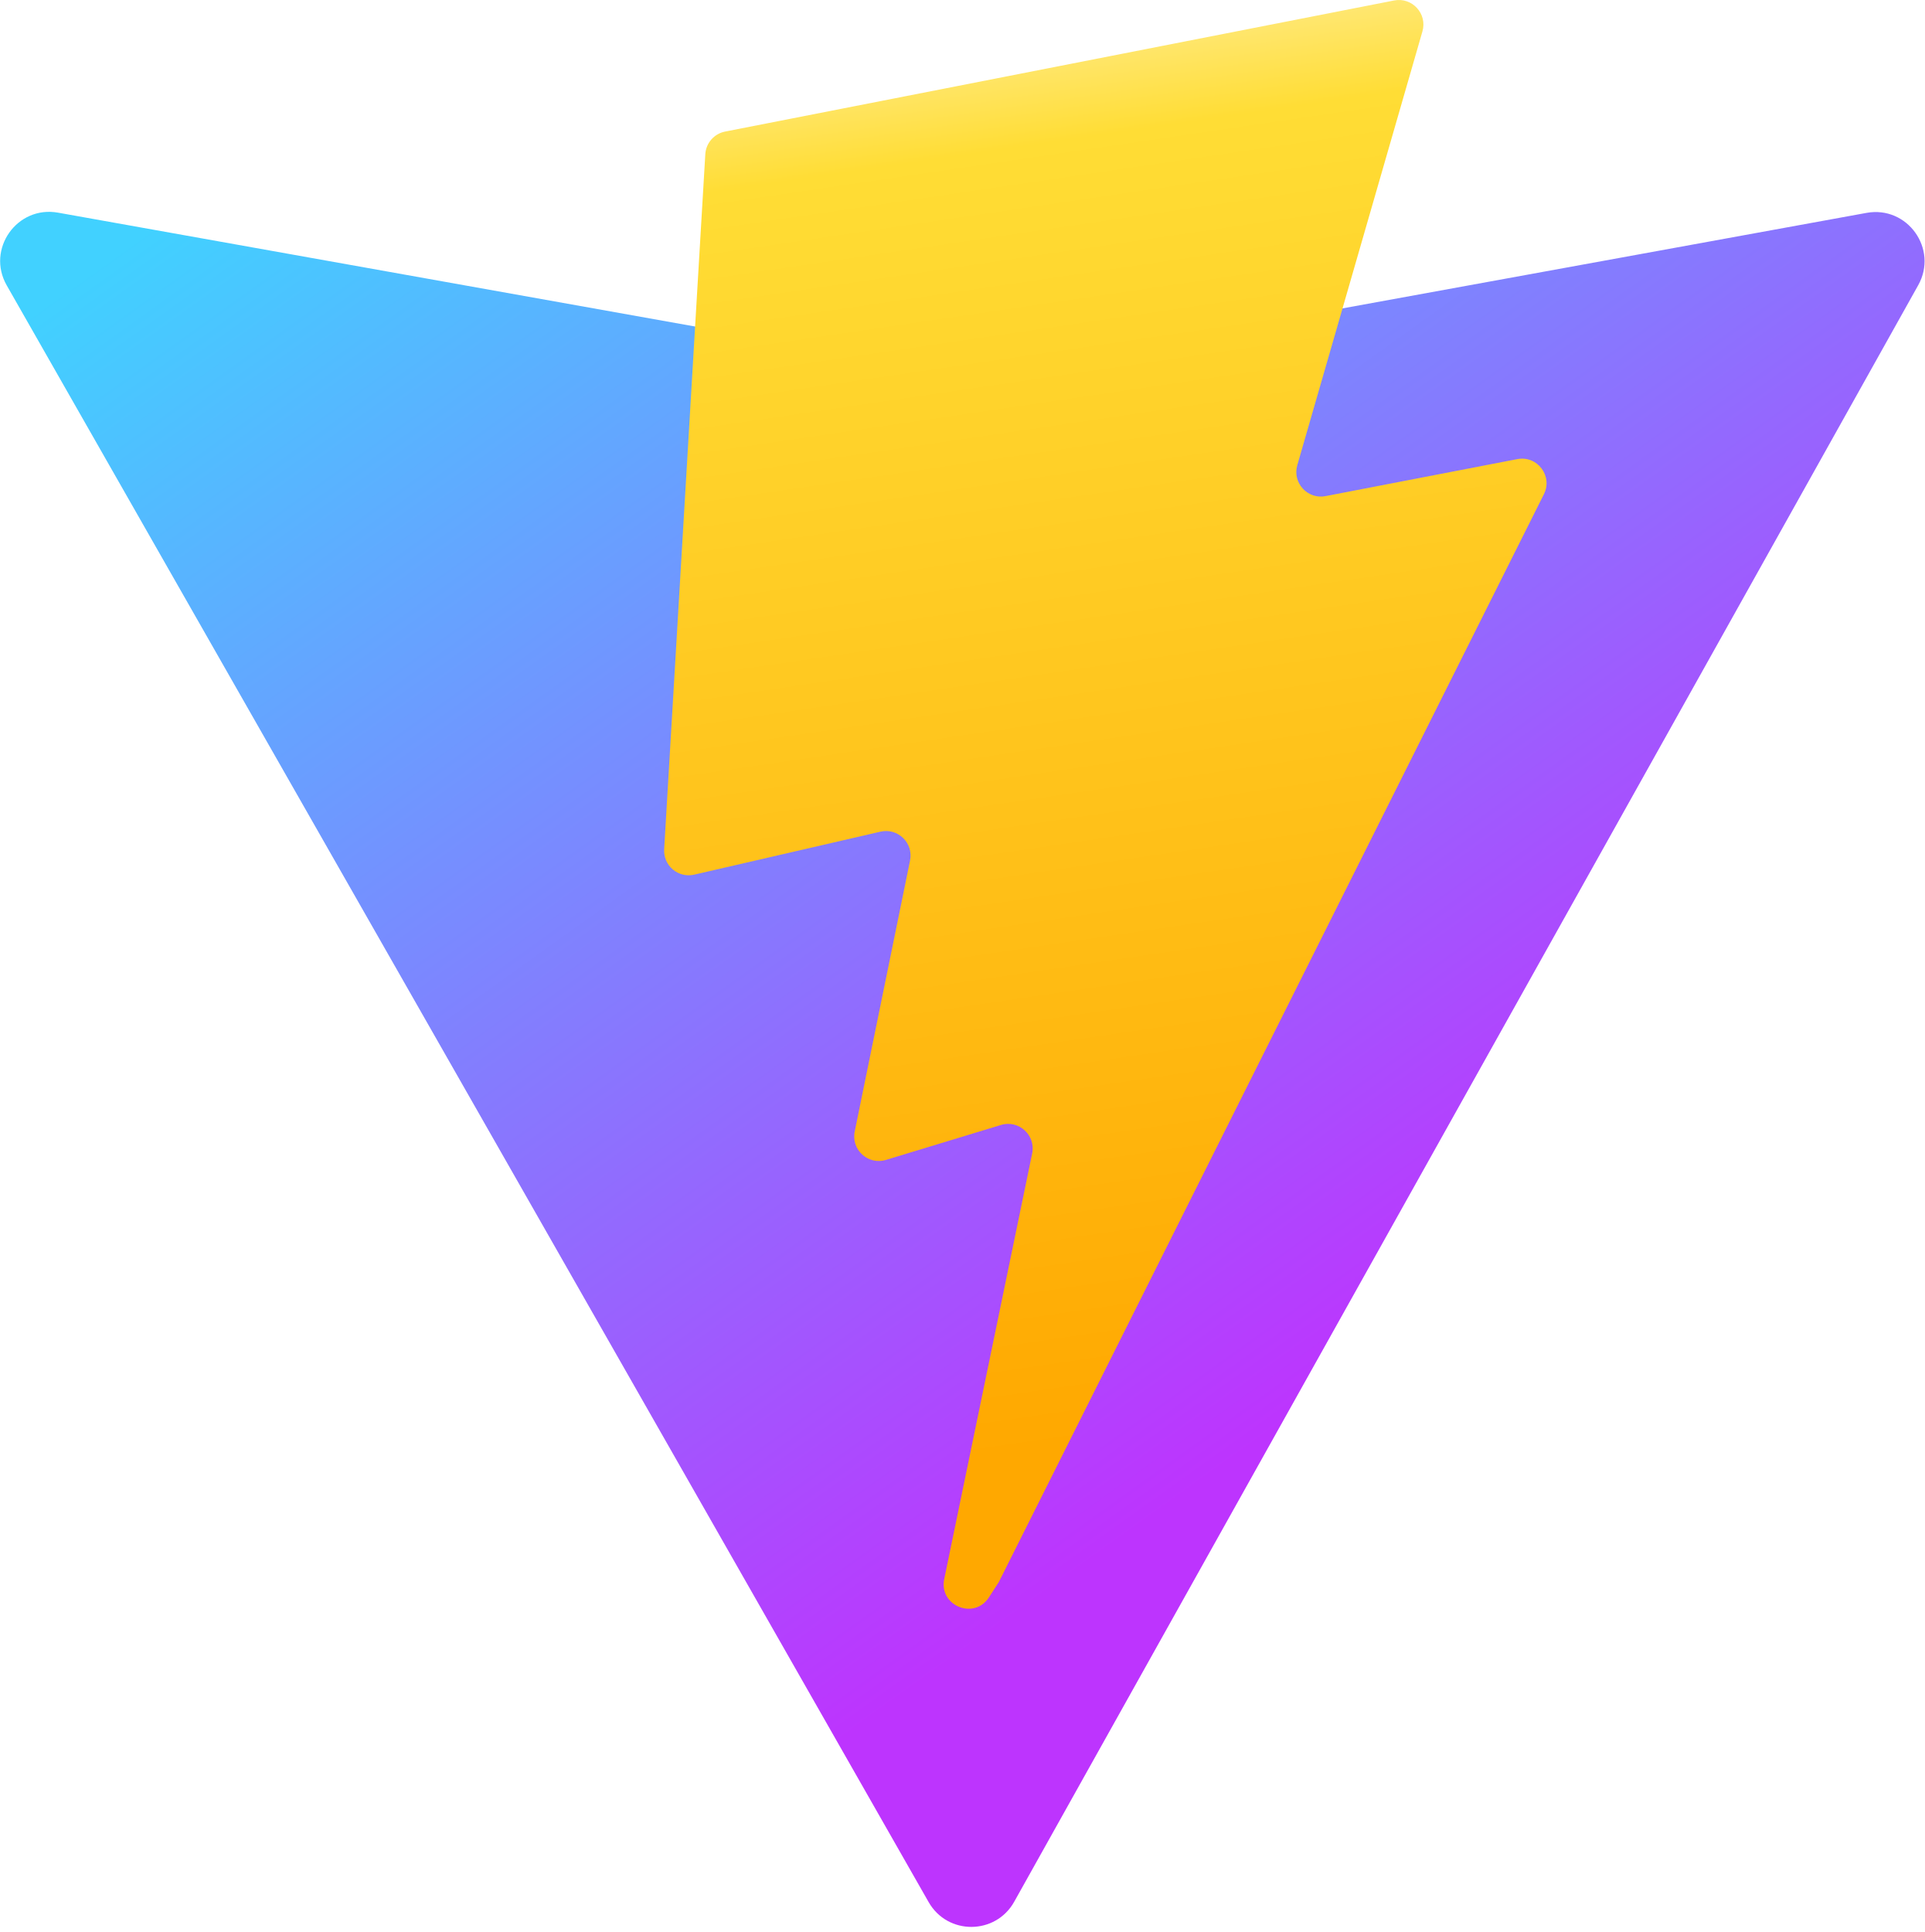
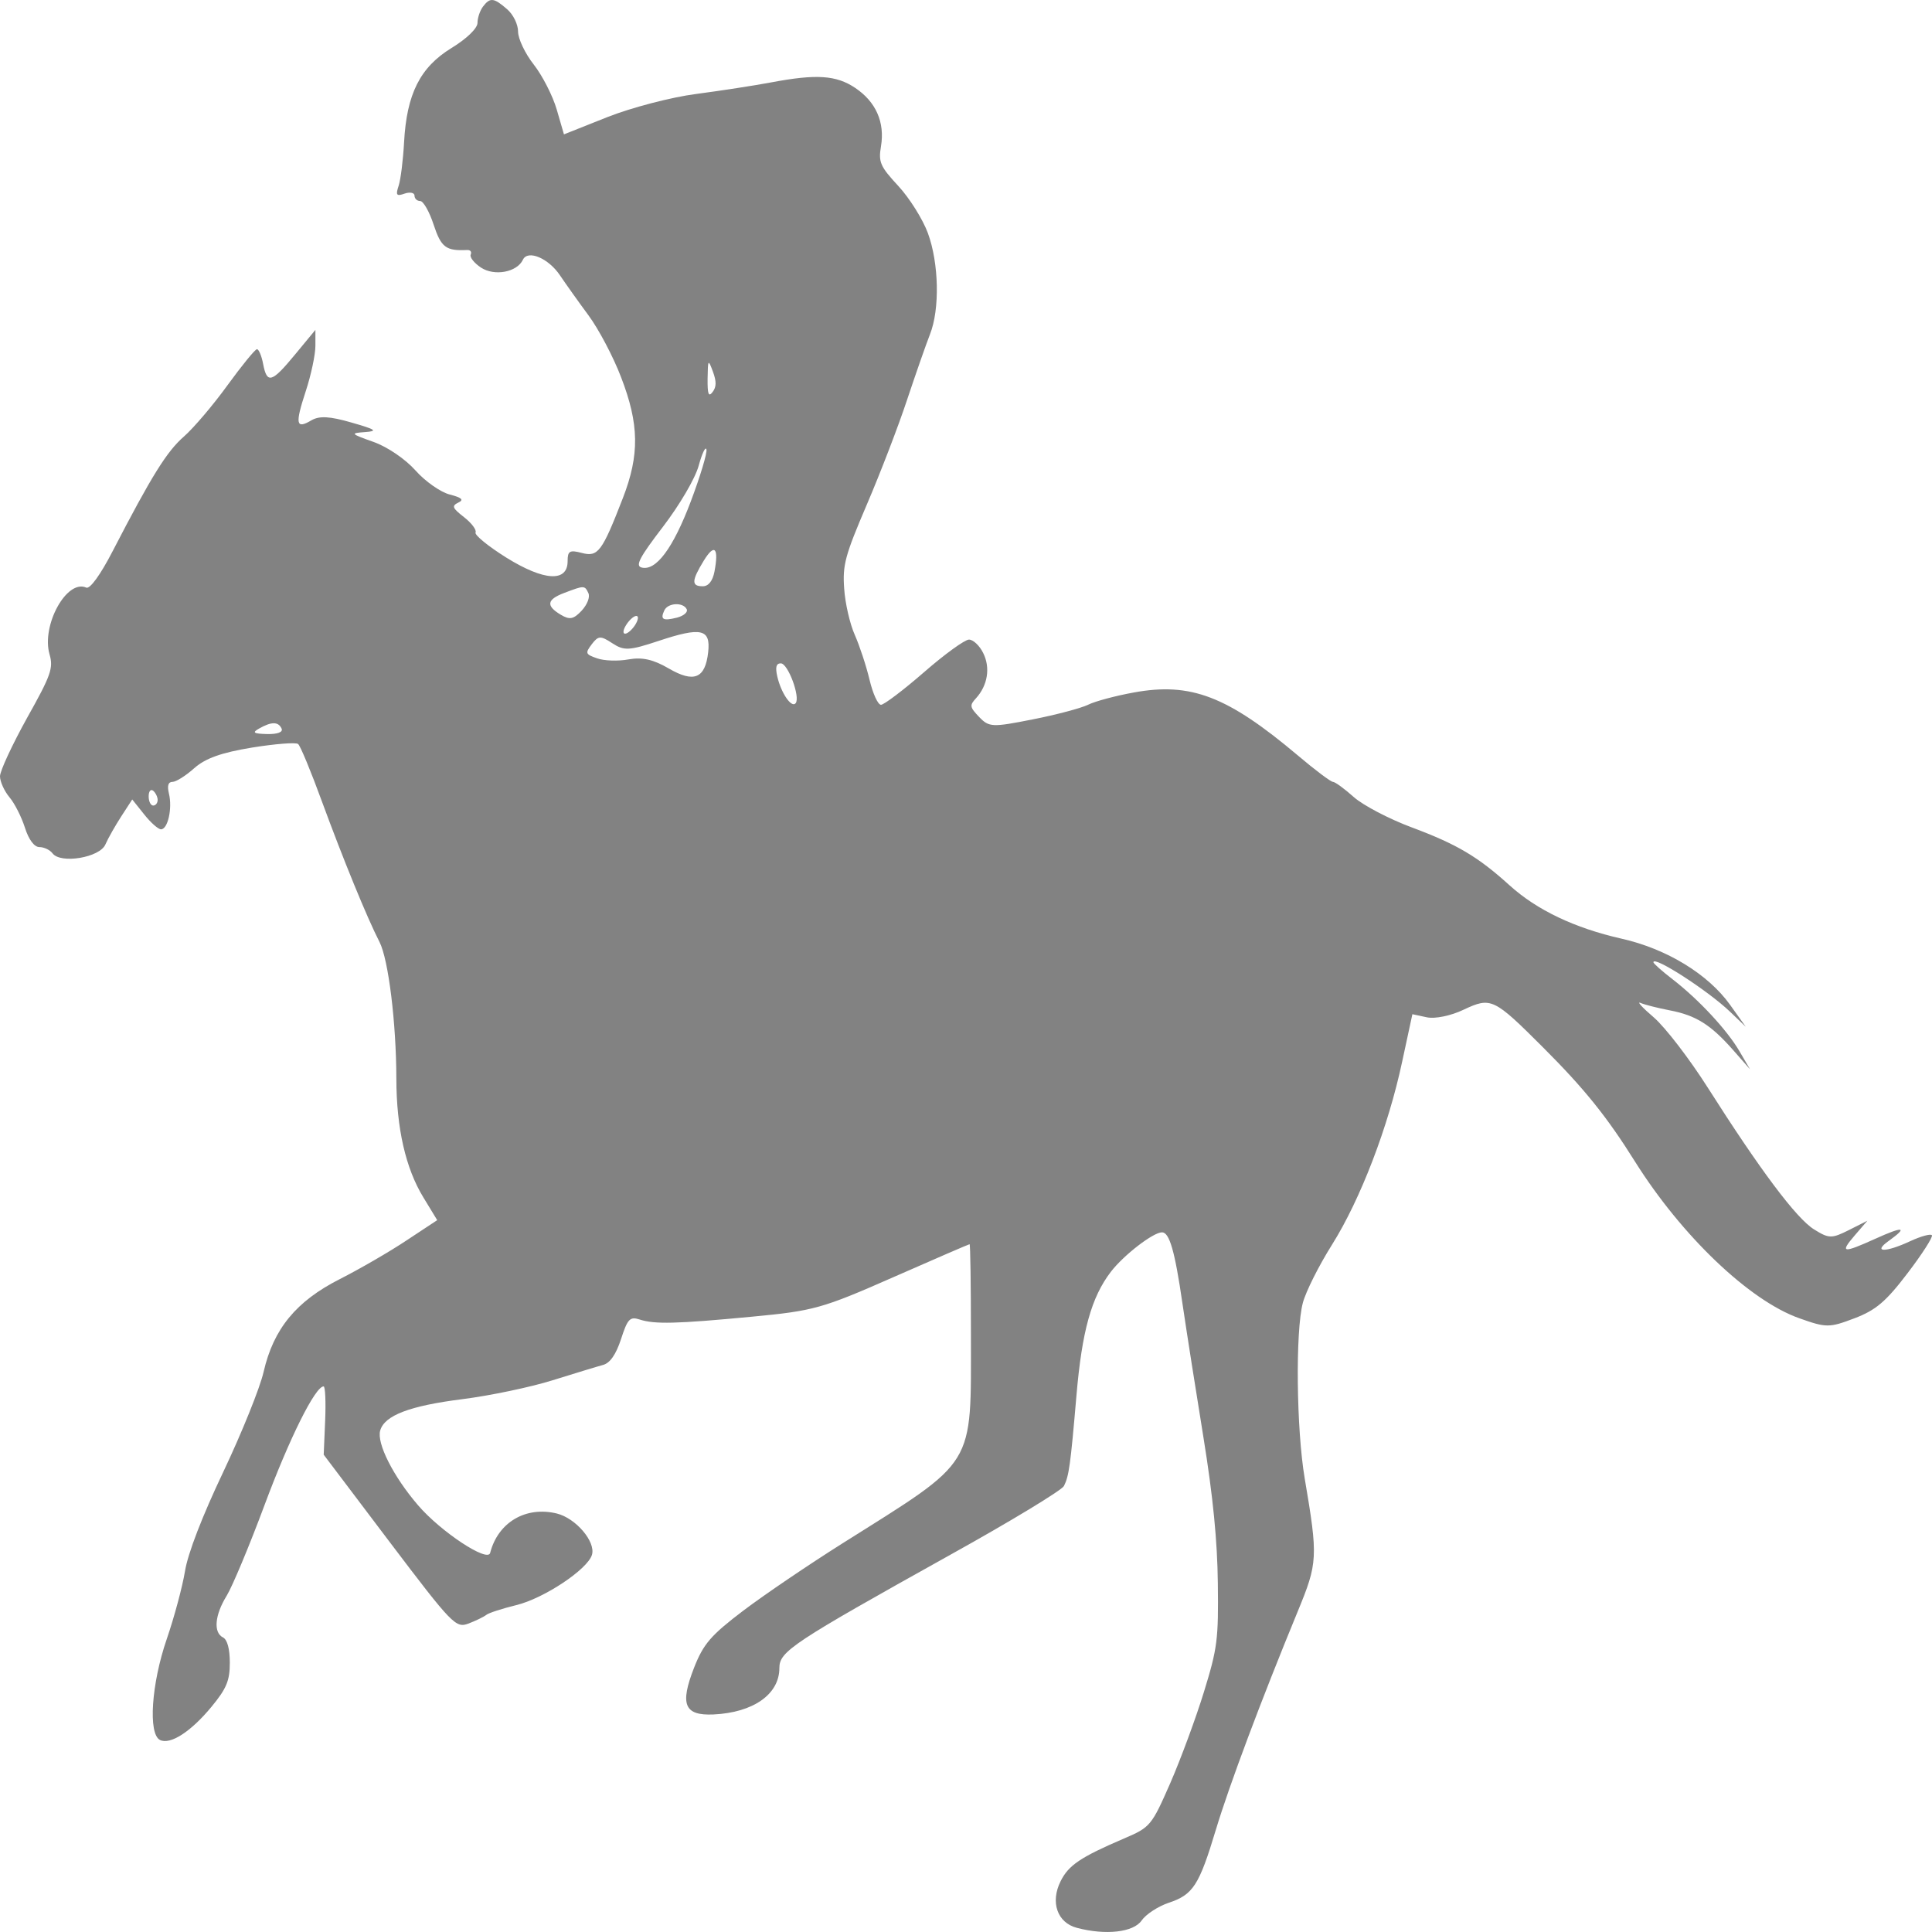
- <svg xmlns="http://www.w3.org/2000/svg" aria-hidden="true" role="img" class="iconify iconify--logos" width="31.88" height="32" preserveAspectRatio="xMidYMid meet" viewBox="0 0 256 257">
-   <defs>
-     <linearGradient id="IconifyId1813088fe1fbc01fb466" x1="-.828%" x2="57.636%" y1="7.652%" y2="78.411%">
-       <stop offset="0%" stop-color="#41D1FF" />
-       <stop offset="100%" stop-color="#BD34FE" />
-     </linearGradient>
-     <linearGradient id="IconifyId1813088fe1fbc01fb467" x1="43.376%" x2="50.316%" y1="2.242%" y2="89.03%">
-       <stop offset="0%" stop-color="#FFEA83" />
-       <stop offset="8.333%" stop-color="#FFDD35" />
-       <stop offset="100%" stop-color="#FFA800" />
-     </linearGradient>
-   </defs>
-   <path fill="url(#IconifyId1813088fe1fbc01fb466)" d="M255.153 37.938L134.897 252.976c-2.483 4.44-8.862 4.466-11.382.048L.875 37.958c-2.746-4.814 1.371-10.646 6.827-9.67l120.385 21.517a6.537 6.537 0 0 0 2.322-.004l117.867-21.483c5.438-.991 9.574 4.796 6.877 9.62Z" />
-   <path fill="url(#IconifyId1813088fe1fbc01fb467)" d="M185.432.063L96.44 17.501a3.268 3.268 0 0 0-2.634 3.014l-5.474 92.456a3.268 3.268 0 0 0 3.997 3.378l24.777-5.718c2.318-.535 4.413 1.507 3.936 3.838l-7.361 36.047c-.495 2.426 1.782 4.5 4.151 3.78l15.304-4.649c2.372-.72 4.652 1.36 4.15 3.788l-11.698 56.621c-.732 3.542 3.979 5.473 5.943 2.437l1.313-2.028l72.516-144.72c1.215-2.423-.88-5.186-3.54-4.672l-25.505 4.922c-2.396.462-4.435-1.77-3.759-4.114l16.646-57.705c.677-2.35-1.37-4.583-3.769-4.113Z" />
+ <svg xmlns="http://www.w3.org/2000/svg" width="20" height="20" viewBox="0 0 20 20" fill="none">
+   <path fill-rule="evenodd" clip-rule="evenodd" d="M5 0.068C4.969 0.109 4.943 0.185 4.943 0.237C4.943 0.293 4.831 0.401 4.674 0.497C4.349 0.696 4.21 0.972 4.183 1.472C4.173 1.655 4.148 1.858 4.127 1.922C4.094 2.021 4.104 2.034 4.189 2.004C4.245 1.985 4.291 1.995 4.291 2.025C4.291 2.056 4.317 2.081 4.35 2.081C4.382 2.081 4.445 2.191 4.489 2.326C4.567 2.562 4.616 2.599 4.838 2.588C4.87 2.587 4.885 2.608 4.873 2.635C4.86 2.662 4.908 2.723 4.979 2.77C5.119 2.862 5.352 2.818 5.413 2.689C5.463 2.582 5.679 2.673 5.798 2.852C5.854 2.935 5.986 3.121 6.091 3.263C6.197 3.406 6.349 3.694 6.429 3.904C6.617 4.391 6.622 4.707 6.448 5.156C6.232 5.713 6.191 5.768 6.023 5.724C5.897 5.691 5.876 5.703 5.876 5.809C5.876 6.029 5.633 6.015 5.244 5.774C5.055 5.656 4.91 5.538 4.923 5.512C4.935 5.485 4.881 5.414 4.803 5.353C4.682 5.259 4.674 5.237 4.744 5.203C4.805 5.174 4.782 5.152 4.655 5.119C4.561 5.095 4.401 4.983 4.301 4.87C4.197 4.753 4.011 4.626 3.867 4.575C3.628 4.49 3.623 4.484 3.778 4.473C3.915 4.463 3.893 4.447 3.638 4.374C3.414 4.309 3.306 4.303 3.224 4.351C3.063 4.446 3.053 4.392 3.165 4.05C3.22 3.883 3.265 3.671 3.265 3.58V3.415L3.056 3.668C2.813 3.963 2.764 3.977 2.724 3.768C2.708 3.684 2.679 3.615 2.66 3.615C2.641 3.615 2.504 3.783 2.355 3.988C2.206 4.194 2.003 4.432 1.905 4.518C1.727 4.673 1.571 4.923 1.166 5.706C1.039 5.952 0.931 6.1 0.893 6.083C0.691 5.992 0.426 6.474 0.513 6.774C0.554 6.916 0.528 6.99 0.279 7.434C0.126 7.71 0 7.981 0 8.036C0 8.091 0.044 8.188 0.097 8.252C0.151 8.315 0.223 8.458 0.258 8.568C0.297 8.692 0.355 8.769 0.408 8.769C0.456 8.769 0.517 8.798 0.544 8.834C0.628 8.945 1.032 8.878 1.091 8.742C1.119 8.677 1.194 8.546 1.256 8.45L1.369 8.276L1.492 8.43C1.559 8.515 1.638 8.585 1.667 8.585C1.737 8.585 1.786 8.369 1.749 8.216C1.729 8.133 1.741 8.094 1.786 8.094C1.822 8.094 1.924 8.03 2.011 7.952C2.126 7.85 2.291 7.791 2.608 7.739C2.849 7.7 3.064 7.683 3.086 7.702C3.109 7.72 3.22 7.988 3.333 8.298C3.554 8.899 3.799 9.499 3.929 9.752C4.021 9.933 4.102 10.587 4.103 11.167C4.104 11.679 4.199 12.095 4.383 12.396L4.526 12.631L4.208 12.841C4.034 12.957 3.723 13.137 3.518 13.241C3.066 13.47 2.831 13.756 2.729 14.201C2.691 14.368 2.502 14.835 2.311 15.238C2.095 15.692 1.944 16.082 1.915 16.265C1.888 16.428 1.803 16.744 1.726 16.968C1.567 17.43 1.532 17.949 1.656 18.012C1.762 18.065 1.976 17.927 2.189 17.669C2.345 17.48 2.379 17.398 2.379 17.213C2.379 17.068 2.353 16.974 2.309 16.951C2.207 16.9 2.223 16.719 2.346 16.52C2.405 16.424 2.582 16.001 2.739 15.579C2.995 14.891 3.263 14.352 3.35 14.352C3.367 14.352 3.374 14.511 3.366 14.706L3.351 15.059L4.031 15.959C4.683 16.82 4.718 16.856 4.85 16.807C4.925 16.778 5.008 16.738 5.033 16.718C5.058 16.697 5.198 16.652 5.345 16.616C5.632 16.546 6.084 16.245 6.128 16.095C6.168 15.959 5.961 15.717 5.765 15.668C5.443 15.589 5.155 15.759 5.074 16.076C5.048 16.177 4.564 15.857 4.329 15.584C4.073 15.287 3.897 14.94 3.936 14.808C3.981 14.652 4.241 14.553 4.787 14.484C5.072 14.448 5.492 14.36 5.719 14.289C5.947 14.218 6.182 14.146 6.242 14.13C6.315 14.111 6.377 14.021 6.429 13.862C6.496 13.654 6.521 13.627 6.62 13.659C6.776 13.71 6.998 13.705 7.788 13.63C8.423 13.57 8.513 13.545 9.244 13.223C9.673 13.034 10.03 12.88 10.037 12.88C10.045 12.88 10.051 13.301 10.051 13.815C10.05 15.206 10.117 15.098 8.721 15.977C8.375 16.195 7.913 16.508 7.695 16.673C7.359 16.928 7.282 17.017 7.185 17.264C7.036 17.645 7.084 17.761 7.385 17.748C7.798 17.729 8.068 17.539 8.068 17.268C8.068 17.095 8.198 17.009 9.836 16.096C10.463 15.748 10.993 15.426 11.014 15.383C11.066 15.278 11.081 15.172 11.143 14.451C11.2 13.78 11.298 13.428 11.5 13.165C11.633 12.992 11.938 12.757 12.029 12.757C12.106 12.757 12.162 12.95 12.241 13.496C12.283 13.781 12.381 14.407 12.459 14.886C12.557 15.493 12.602 15.95 12.607 16.389C12.614 16.971 12.603 17.06 12.464 17.512C12.381 17.782 12.224 18.207 12.115 18.458C11.921 18.9 11.908 18.916 11.636 19.032C11.184 19.226 11.062 19.308 10.979 19.475C10.871 19.692 10.945 19.904 11.148 19.957C11.447 20.036 11.734 20.003 11.818 19.881C11.862 19.817 11.988 19.735 12.097 19.698C12.351 19.614 12.413 19.518 12.587 18.94C12.727 18.476 13.054 17.604 13.433 16.684C13.642 16.177 13.645 16.123 13.506 15.303C13.42 14.793 13.409 13.781 13.487 13.487C13.517 13.372 13.653 13.101 13.789 12.885C14.084 12.415 14.371 11.666 14.515 10.991L14.621 10.499L14.77 10.531C14.855 10.549 15.018 10.516 15.152 10.452C15.435 10.319 15.463 10.332 15.974 10.843C16.402 11.271 16.634 11.559 16.927 12.027C17.409 12.794 18.109 13.463 18.625 13.646C18.905 13.746 18.937 13.746 19.197 13.647C19.419 13.563 19.524 13.473 19.747 13.18C19.899 12.981 20.012 12.804 19.999 12.787C19.986 12.77 19.886 12.797 19.776 12.848C19.516 12.969 19.382 12.966 19.553 12.845C19.755 12.7 19.704 12.692 19.417 12.822C19.074 12.977 19.043 12.972 19.2 12.789L19.331 12.637L19.139 12.734C18.961 12.823 18.933 12.823 18.778 12.726C18.595 12.612 18.218 12.108 17.68 11.261C17.491 10.963 17.239 10.635 17.121 10.533C17.003 10.432 16.94 10.364 16.982 10.382C17.023 10.4 17.16 10.435 17.285 10.459C17.557 10.511 17.709 10.607 17.942 10.871L18.116 11.069L18.009 10.886C17.881 10.665 17.587 10.348 17.314 10.137C17.205 10.053 17.116 9.974 17.116 9.961C17.116 9.89 17.68 10.254 17.909 10.473L18.072 10.629L17.909 10.401C17.682 10.084 17.253 9.822 16.786 9.717C16.3 9.607 15.91 9.421 15.627 9.165C15.299 8.868 15.083 8.74 14.614 8.565C14.38 8.478 14.109 8.336 14.013 8.25C13.917 8.164 13.82 8.094 13.799 8.094C13.777 8.094 13.613 7.971 13.436 7.821C12.706 7.206 12.327 7.06 11.735 7.169C11.547 7.203 11.335 7.26 11.265 7.295C11.194 7.33 10.936 7.399 10.691 7.447C10.272 7.53 10.239 7.529 10.137 7.423C10.039 7.321 10.035 7.302 10.103 7.229C10.225 7.095 10.254 6.912 10.178 6.76C10.141 6.684 10.074 6.621 10.031 6.621C9.988 6.621 9.778 6.773 9.565 6.959C9.352 7.144 9.151 7.296 9.12 7.296C9.088 7.296 9.035 7.179 9.001 7.035C8.967 6.892 8.898 6.684 8.849 6.573C8.799 6.462 8.749 6.247 8.739 6.094C8.721 5.848 8.748 5.75 8.974 5.222C9.114 4.895 9.302 4.406 9.391 4.136C9.481 3.866 9.587 3.563 9.627 3.461C9.73 3.202 9.72 2.724 9.605 2.412C9.552 2.269 9.415 2.05 9.299 1.925C9.112 1.723 9.092 1.679 9.12 1.514C9.161 1.266 9.068 1.054 8.853 0.91C8.657 0.778 8.45 0.765 7.988 0.852C7.814 0.885 7.462 0.939 7.205 0.973C6.949 1.006 6.536 1.114 6.288 1.212L5.838 1.391L5.763 1.133C5.722 0.992 5.615 0.783 5.526 0.669C5.436 0.555 5.363 0.401 5.363 0.327C5.363 0.252 5.313 0.149 5.248 0.094C5.111 -0.025 5.073 -0.028 5 0.068ZM7.325 3.918C7.323 4.08 7.335 4.113 7.376 4.059C7.417 4.006 7.418 3.95 7.38 3.847C7.331 3.715 7.328 3.72 7.325 3.918ZM7.233 4.82C7.197 4.952 7.037 5.225 6.863 5.453C6.62 5.77 6.574 5.858 6.642 5.875C6.791 5.913 6.967 5.677 7.151 5.191C7.249 4.931 7.322 4.689 7.313 4.653C7.304 4.617 7.268 4.692 7.233 4.82ZM7.286 5.803C7.158 6.012 7.156 6.069 7.275 6.069C7.334 6.069 7.377 6.015 7.396 5.918C7.443 5.67 7.397 5.622 7.286 5.803ZM5.841 6.138C5.66 6.206 5.65 6.271 5.804 6.363C5.897 6.419 5.937 6.411 6.021 6.322C6.079 6.259 6.11 6.181 6.091 6.14C6.053 6.059 6.048 6.059 5.841 6.138ZM6.877 6.319C6.833 6.413 6.862 6.43 7.007 6.394C7.077 6.376 7.123 6.337 7.109 6.307C7.073 6.232 6.914 6.239 6.877 6.319ZM6.483 6.468C6.45 6.519 6.445 6.56 6.471 6.56C6.497 6.56 6.544 6.518 6.576 6.468C6.608 6.416 6.613 6.376 6.587 6.376C6.562 6.376 6.515 6.417 6.483 6.468ZM6.817 6.635C6.512 6.736 6.46 6.738 6.339 6.659C6.217 6.579 6.194 6.58 6.126 6.669C6.056 6.762 6.06 6.773 6.181 6.815C6.253 6.841 6.399 6.846 6.507 6.826C6.648 6.801 6.762 6.826 6.923 6.92C7.184 7.072 7.301 7.024 7.331 6.751C7.358 6.51 7.259 6.488 6.817 6.635ZM8.047 7.005C8.086 7.175 8.195 7.334 8.237 7.279C8.286 7.214 8.157 6.867 8.083 6.867C8.035 6.867 8.024 6.906 8.047 7.005ZM2.682 7.542C2.607 7.584 2.624 7.595 2.766 7.599C2.873 7.601 2.932 7.579 2.915 7.542C2.881 7.469 2.81 7.469 2.682 7.542ZM1.539 8.244C1.539 8.296 1.56 8.339 1.586 8.339C1.611 8.339 1.632 8.313 1.632 8.281C1.632 8.25 1.611 8.207 1.586 8.186C1.56 8.165 1.539 8.191 1.539 8.244Z" fill="#828282" />
</svg>
